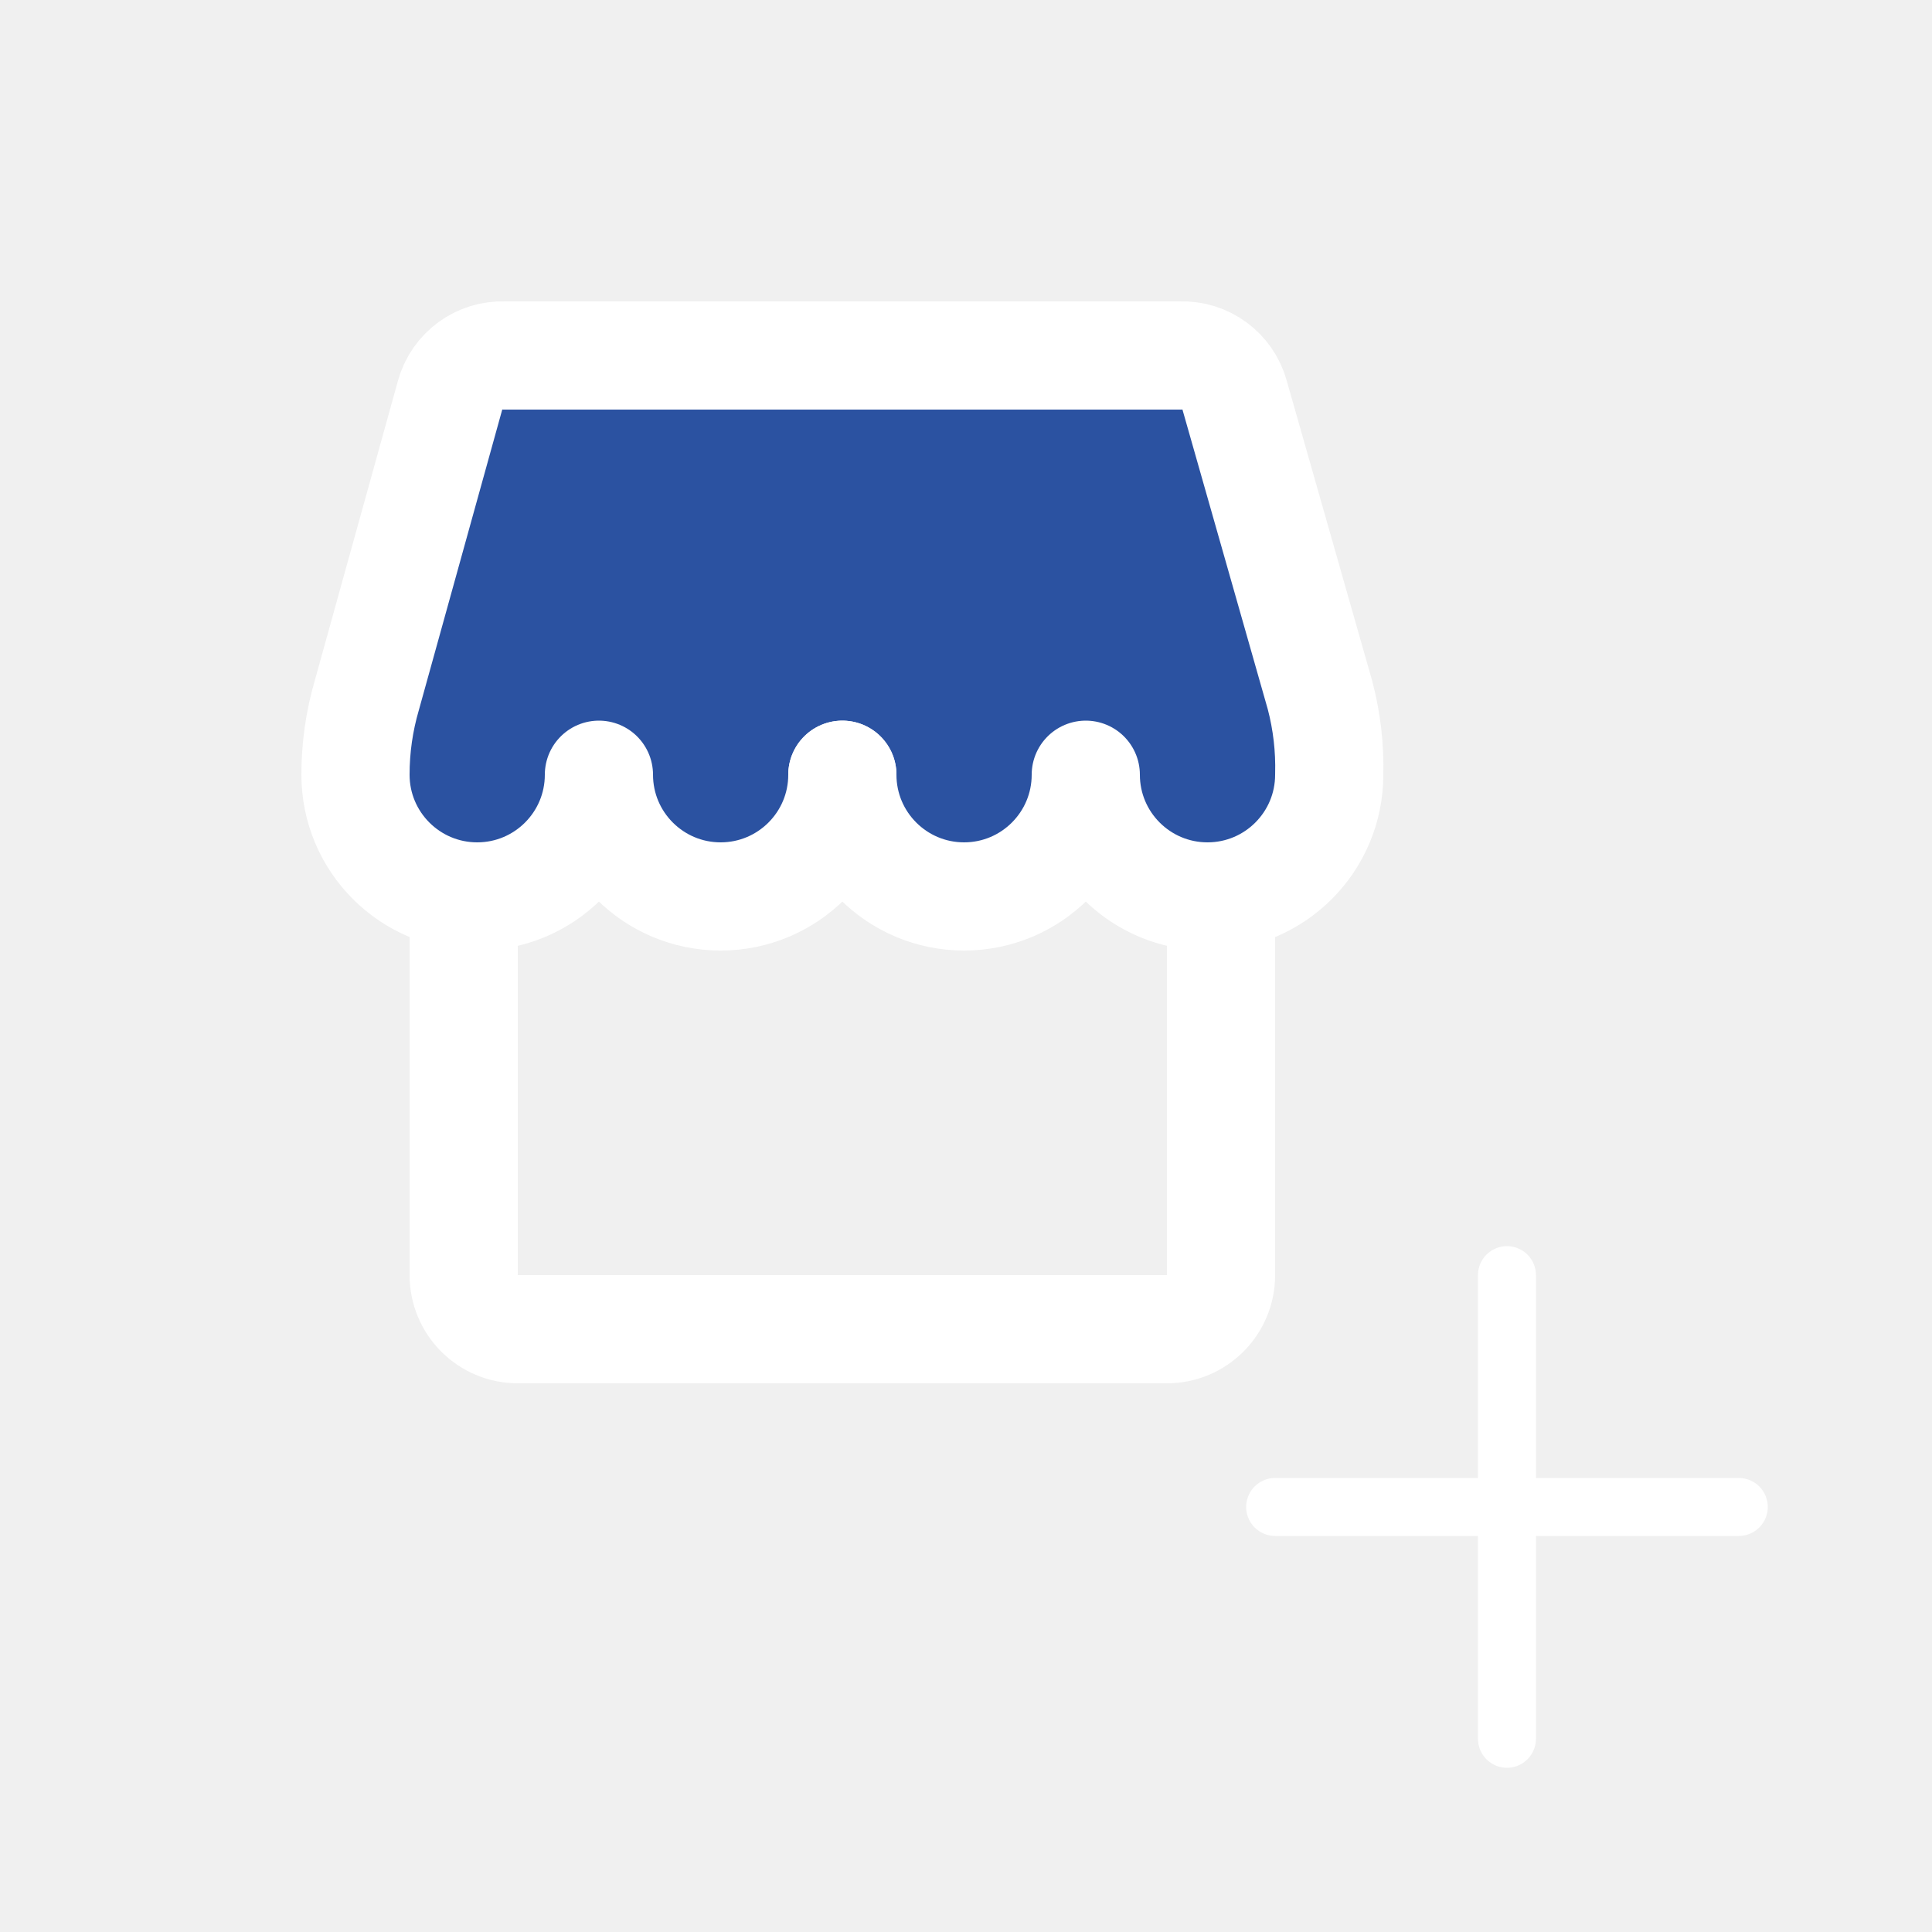
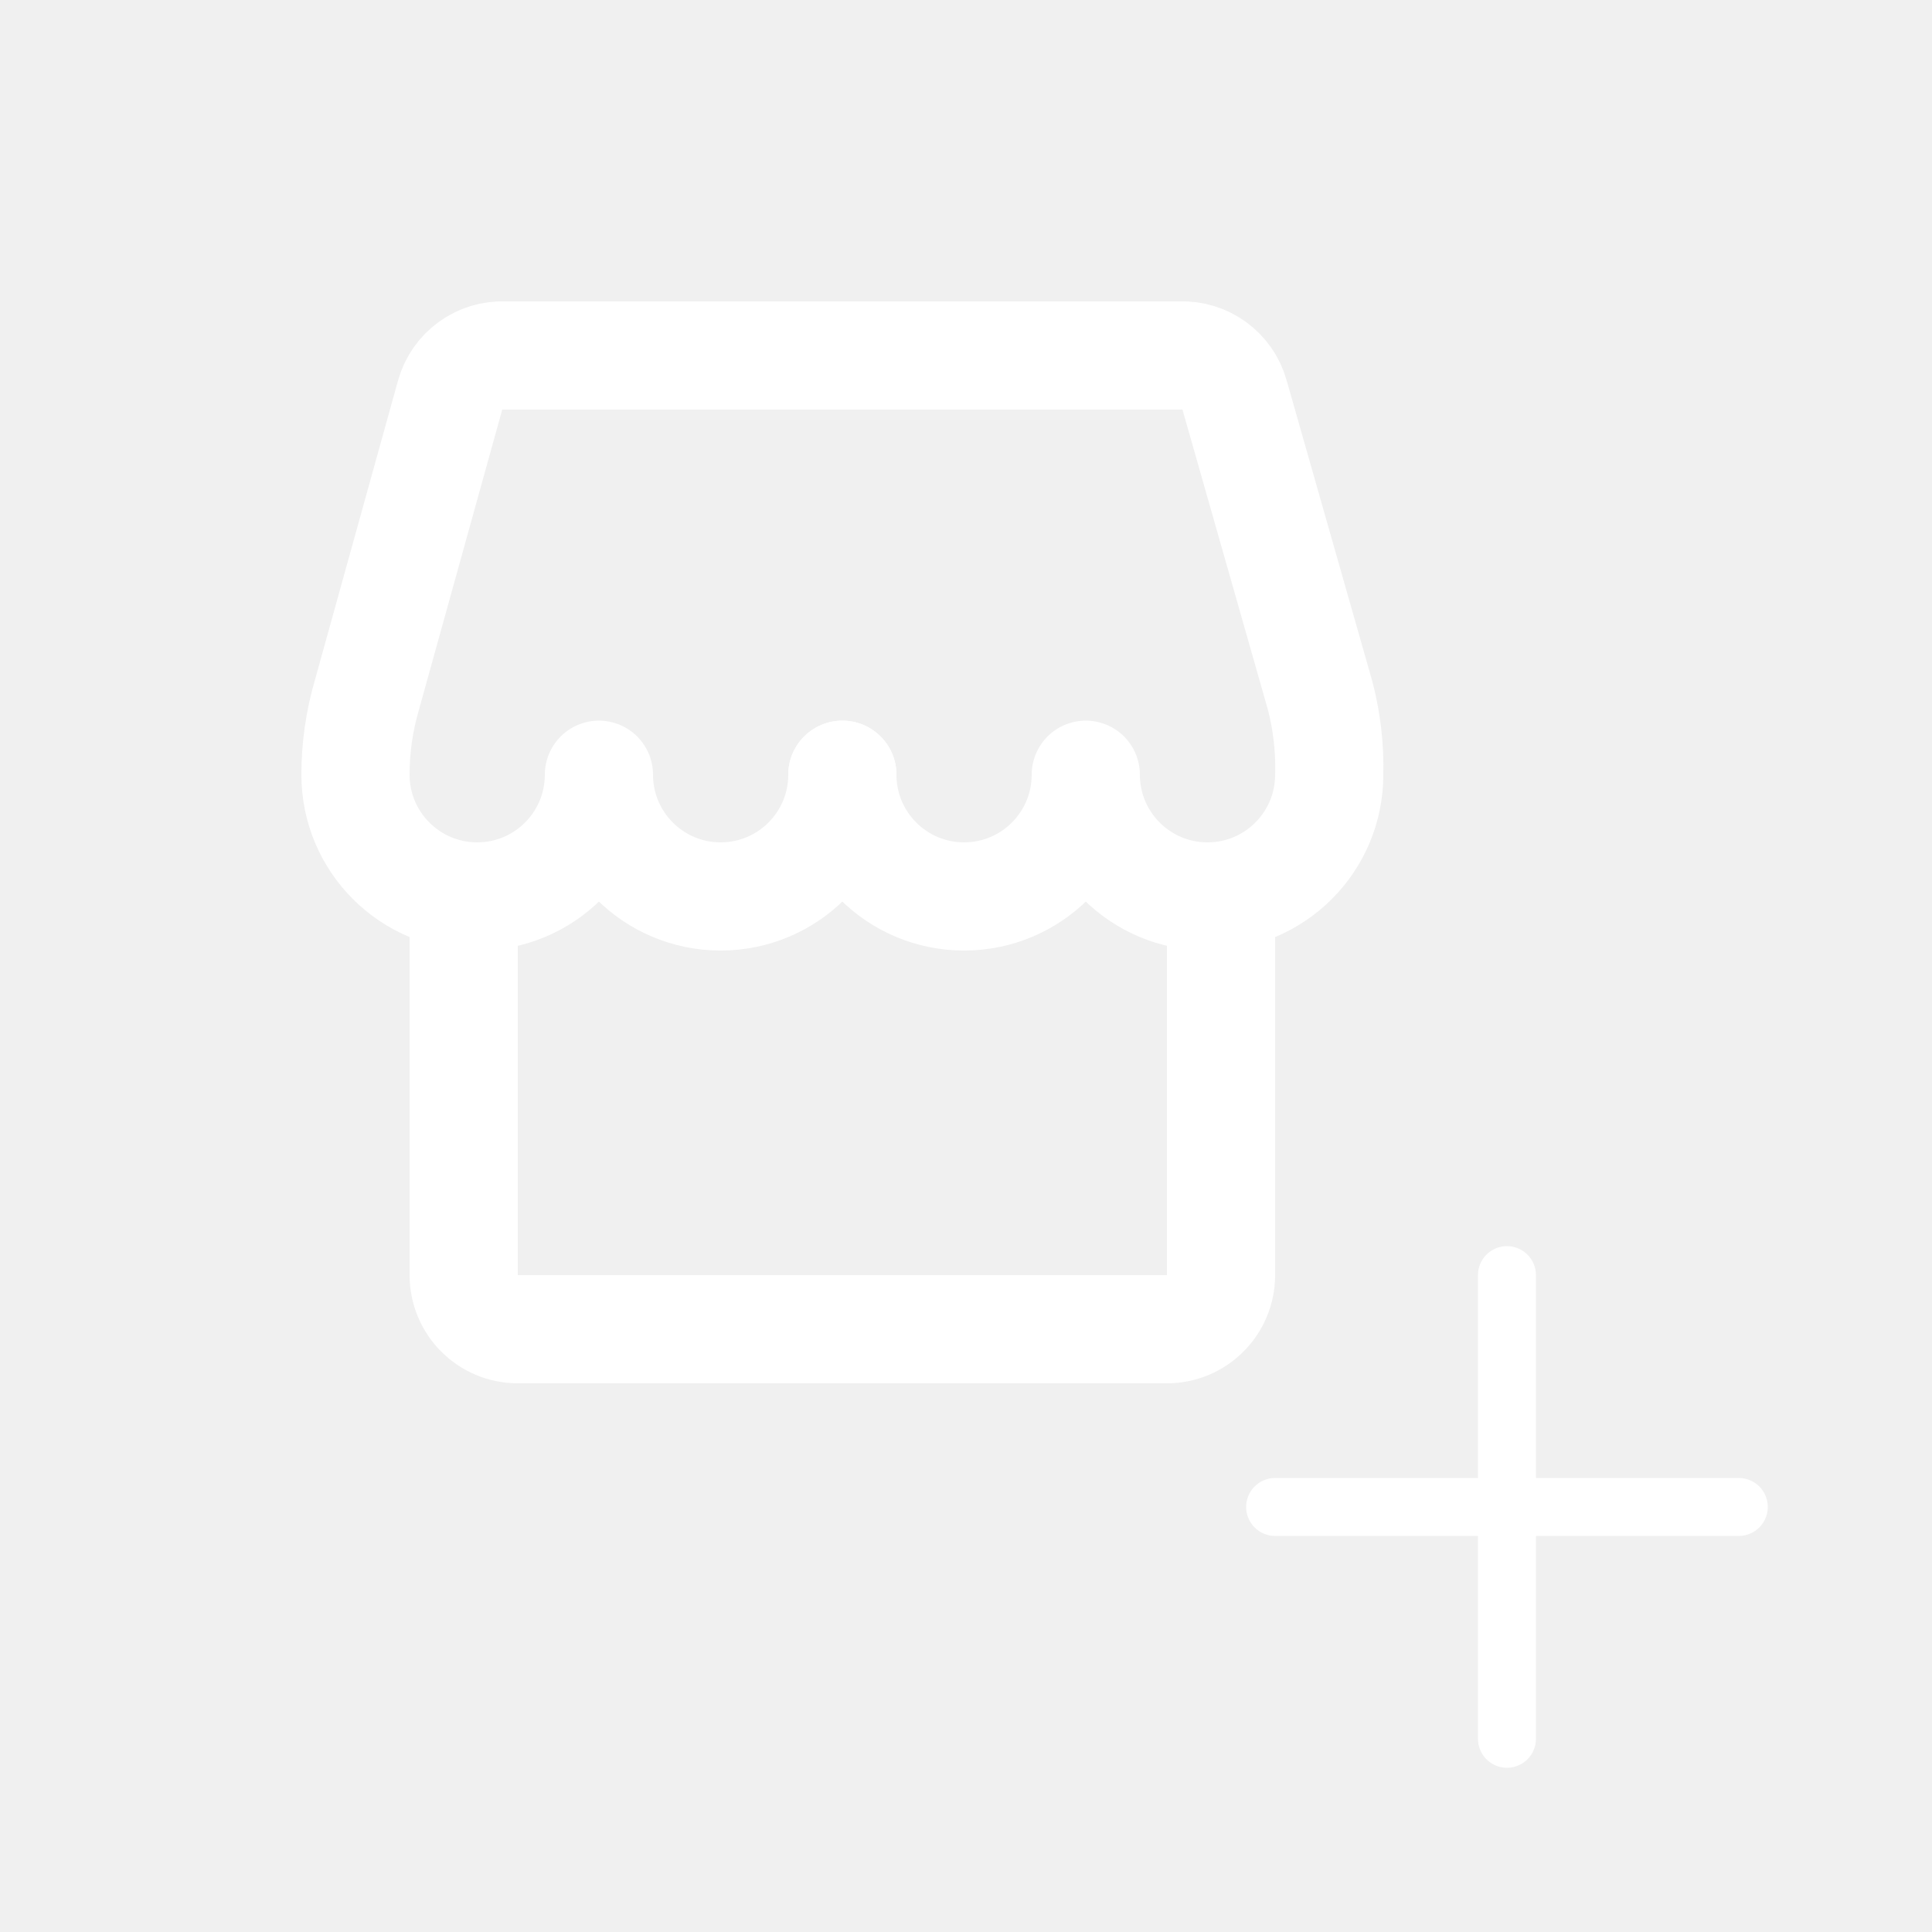
<svg xmlns="http://www.w3.org/2000/svg" fill="#000000" width="100" height="100" viewBox="0 0 100 100">
  <g transform="translate(10,10) scale(2.8)">
-     <path id="secondary" d="M21,10.75a2.25,2.25,0,0,1-4.5,0,2.25,2.25,0,0,1-4.5,0,2.25,2.25,0,0,1-4.5,0,2.25,2.25,0,0,1-4.5,0,5.22,5.22,0,0,1,.21-1.47L4.79,3.73a1,1,0,0,1,1-.73h12.5a1,1,0,0,1,1,.73l1.58,5.55A5.22,5.22,0,0,1,21,10.75Z" style="fill: #2b52a1; stroke-width: 2;" />
    <path id="primary" d="M19,13v7a1,1,0,0,1-1,1H6a1,1,0,0,1-1-1V13" style="fill: none; stroke: #ffffff; stroke-linecap: round; stroke-linejoin: round; stroke-width: 2;" />
    <path id="primary-2" data-name="primary" d="M12,3h6.25a1,1,0,0,1,1,.73l1.58,5.55A5.22,5.22,0,0,1,21,10.75h0A2.25,2.25,0,0,1,18.75,13h0a2.25,2.25,0,0,1-2.25-2.25A2.25,2.25,0,0,1,14.25,13h0A2.25,2.25,0,0,1,12,10.75" style="fill: none; stroke: #ffffff; stroke-linecap: round; stroke-linejoin: round; stroke-width: 2;" />
    <path id="primary-3" data-name="primary" d="M12,3H5.75a1,1,0,0,0-1,.73L3.21,9.28A5.22,5.22,0,0,0,3,10.75H3A2.25,2.25,0,0,0,5.25,13h0A2.25,2.25,0,0,0,7.5,10.75,2.25,2.25,0,0,0,9.75,13h0A2.25,2.25,0,0,0,12,10.75" style="fill: none; stroke: #ffffff; stroke-linecap: round; stroke-linejoin: round; stroke-width: 2;" />
  </g>
-   <g transform="translate(60,60) scale(1.5)">
-     <line x1="4" y1="12" x2="20" y2="12" stroke="#ffffff" stroke-width="2" stroke-linecap="round" />
-     <line x1="12" y1="4" x2="12" y2="20" stroke="#ffffff" stroke-width="2" stroke-linecap="round" />
-   </g>
+   <line x1="66" y1="78" x2="90" y2="78" stroke="#ffffff" stroke-width="3" stroke-linecap="round" />
+   <line x1="78" y1="66" x2="78" y2="90" stroke="#ffffff" stroke-width="3" stroke-linecap="round" />
</svg>
